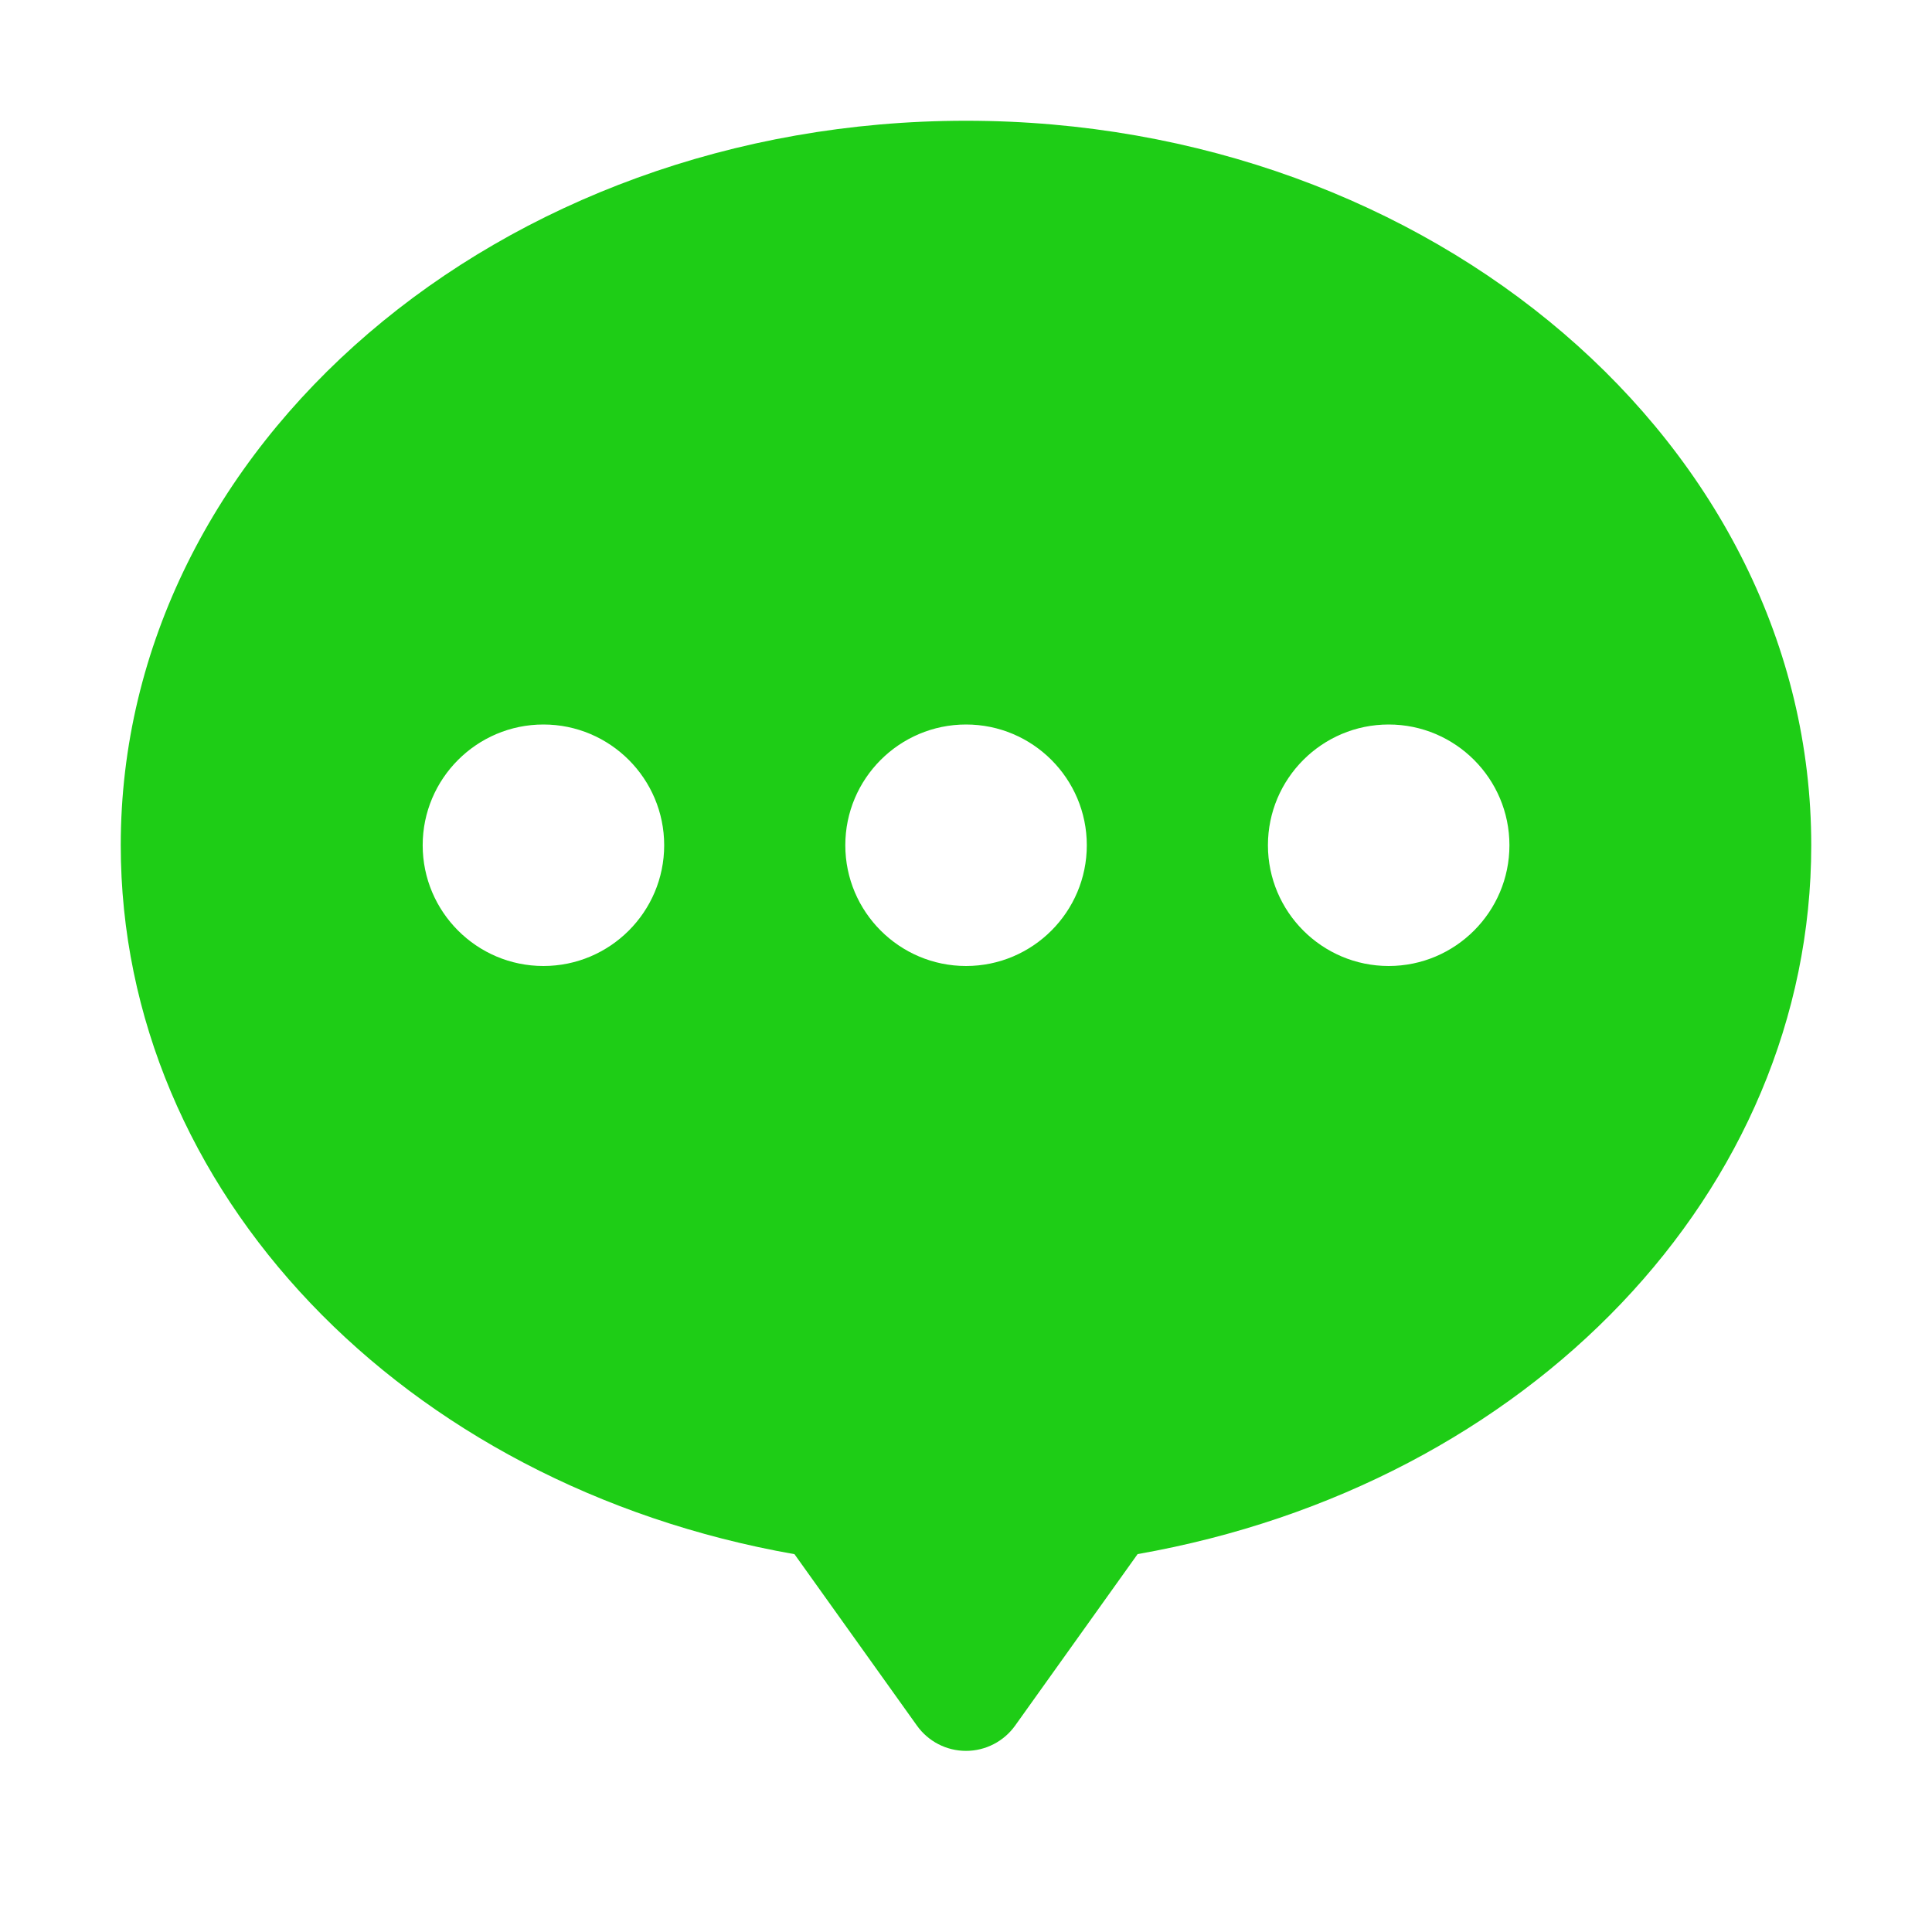
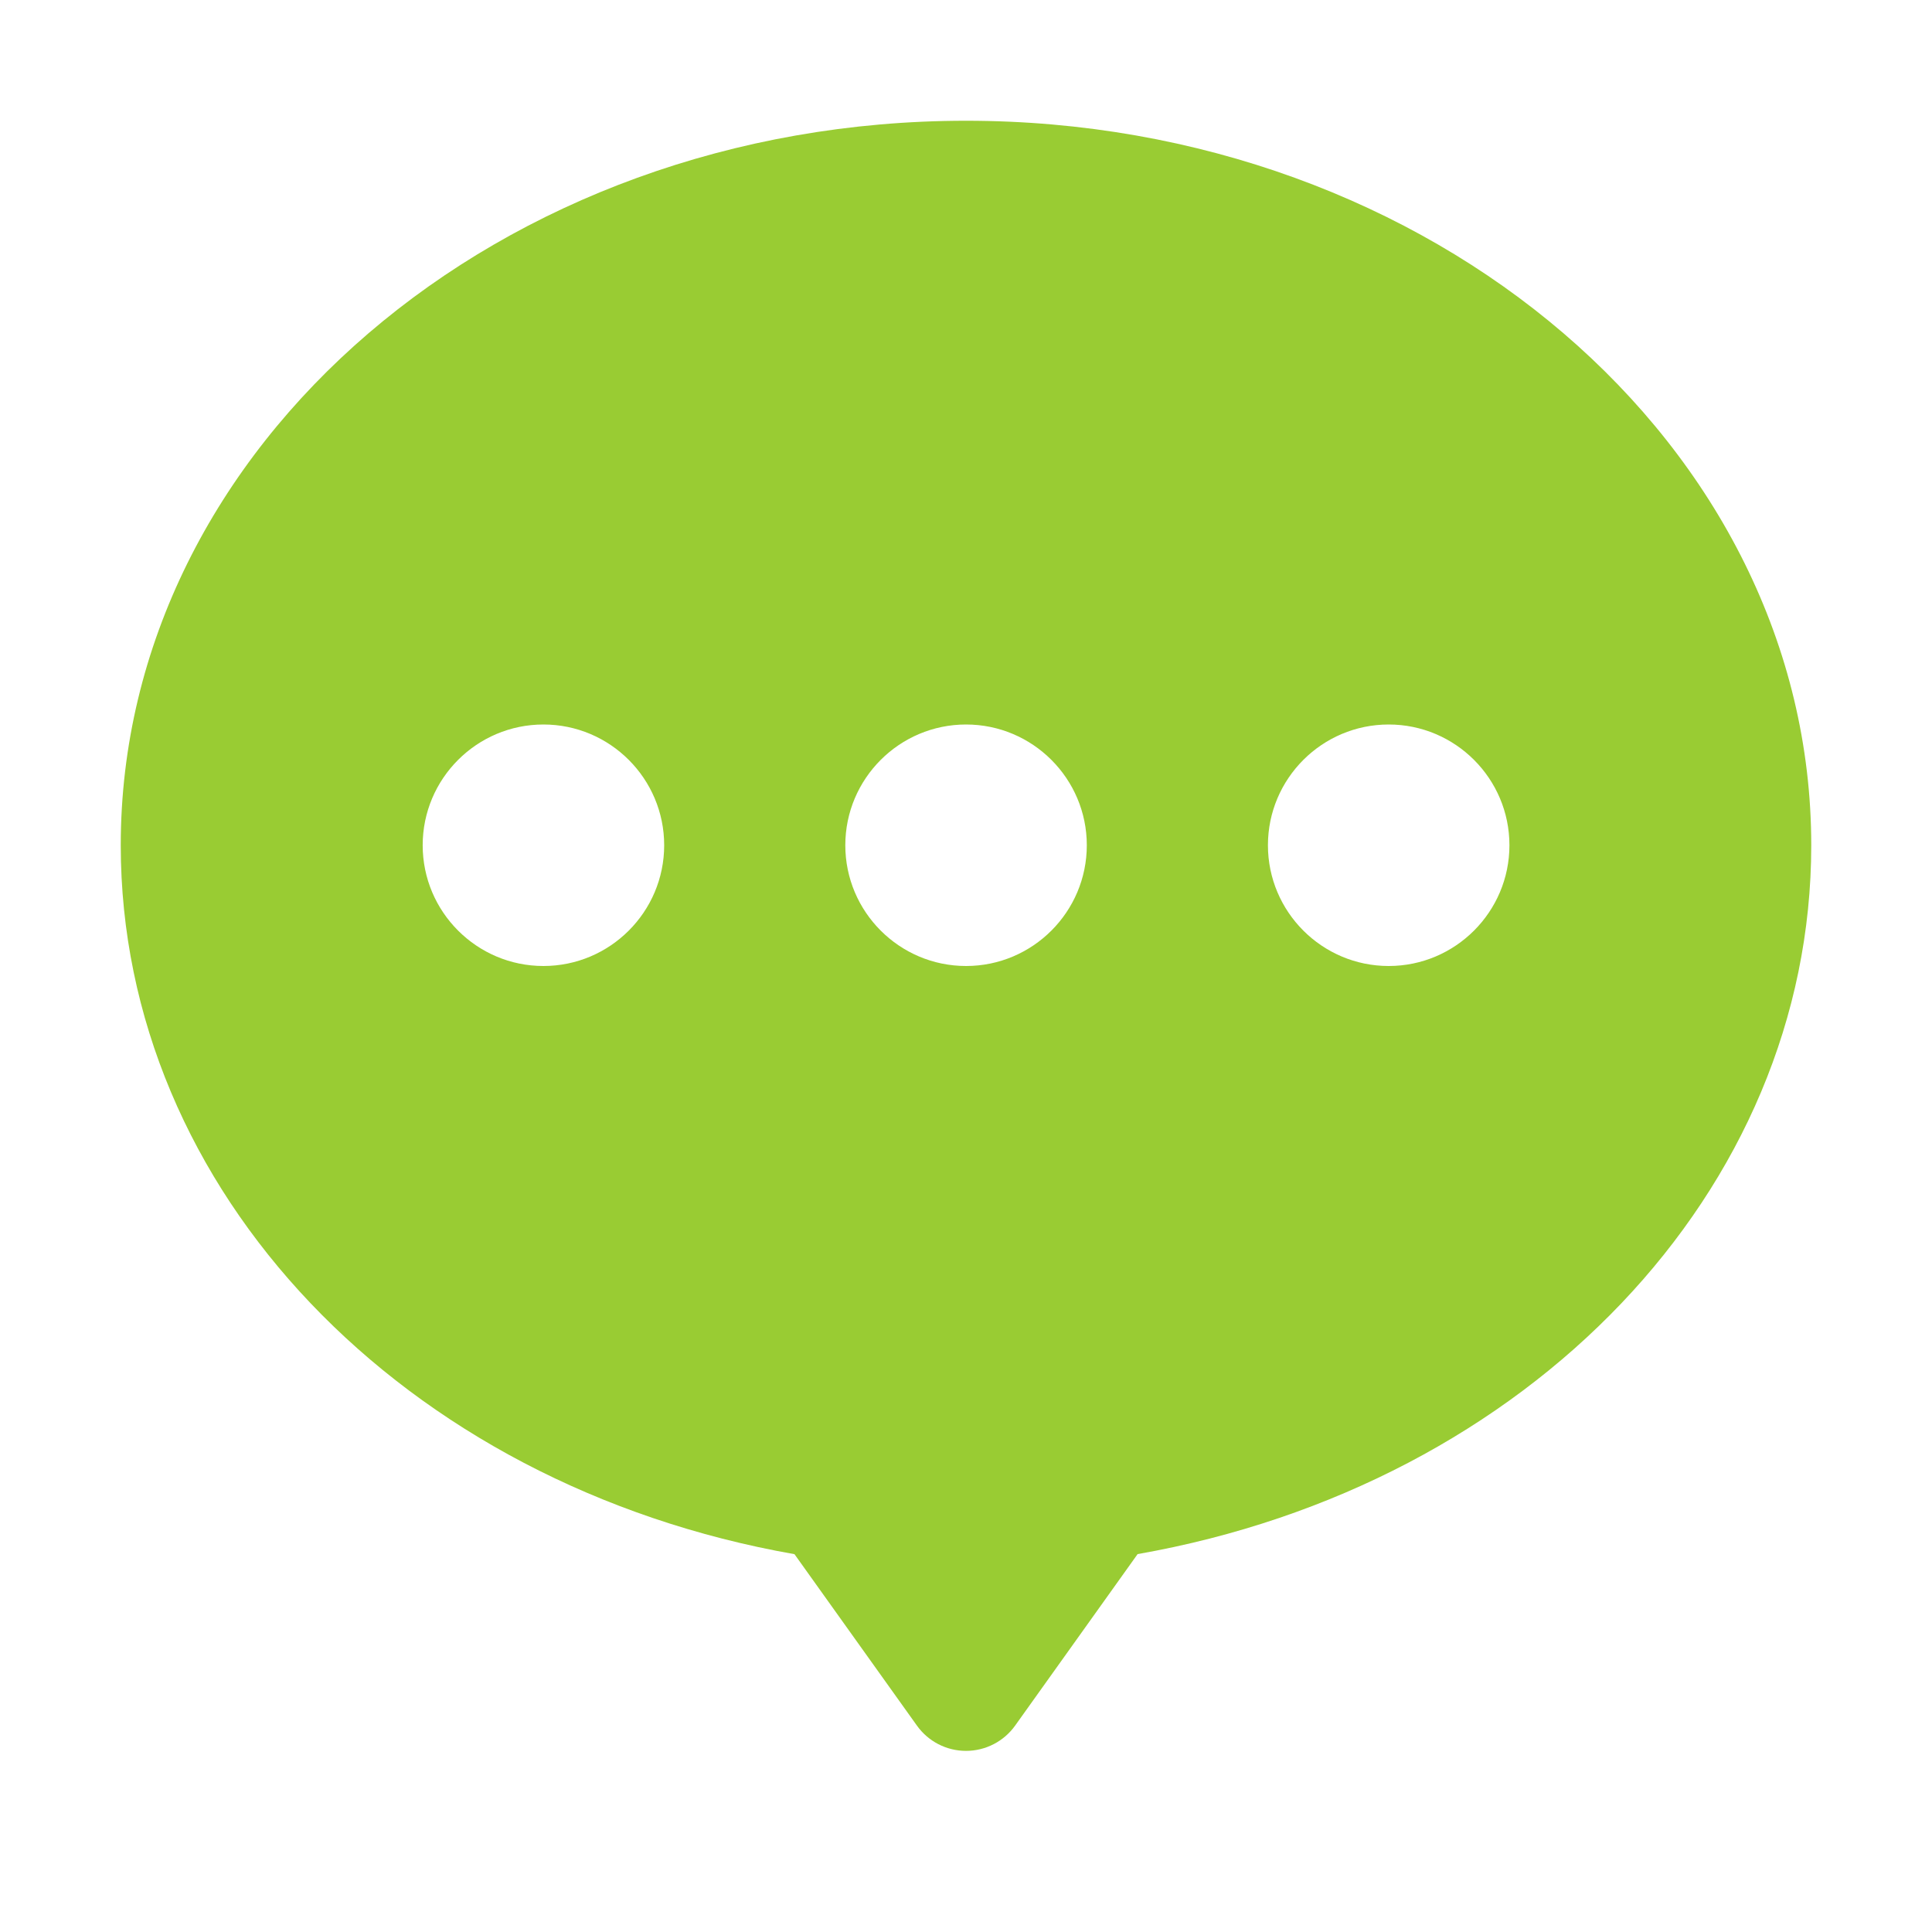
<svg xmlns="http://www.w3.org/2000/svg" t="1514797323156" class="icon" style="color:#1ecd16" viewBox="0 0 1024 1024" version="1.1" p-id="1529" width="200" height="200">
  <defs>
    <style type="text/css" />
  </defs>
-   <path fill="#1ecd16" d="M512 64c-247.04 0-448 172.257-448 384 0 182.973 149.345 339.169 357.089 375.747l64.896 90.844A31.898 31.898 0 0 0 512 928c10.342 0 20.04-4.997 26.051-13.409l64.896-90.88c207.708-36.541 357.053-192.701 357.053-375.711 0-211.743-200.96-384-448-384zM288.031 512c-35.297 0-64-28.703-64-64S252.733 384 288.031 384s64 28.703 64 64-28.703 64-64 64z m224 0c-35.297 0-64-28.703-64-64s28.703-64 64-64 64 28.703 64 64-28.703 64-64 64z m224 0c-35.297 0-64-28.703-64-64s28.703-64 64-64c35.302 0 64 28.703 64 64s-28.703 64-64 64z" p-id="1530" />
+   <path fill="#99CC33" d="M512 64c-247.04 0-448 172.257-448 384 0 182.973 149.345 339.169 357.089 375.747l64.896 90.844A31.898 31.898 0 0 0 512 928c10.342 0 20.04-4.997 26.051-13.409l64.896-90.88c207.708-36.541 357.053-192.701 357.053-375.711 0-211.743-200.96-384-448-384zM288.031 512c-35.297 0-64-28.703-64-64S252.733 384 288.031 384s64 28.703 64 64-28.703 64-64 64z m224 0c-35.297 0-64-28.703-64-64s28.703-64 64-64 64 28.703 64 64-28.703 64-64 64z m224 0c-35.297 0-64-28.703-64-64s28.703-64 64-64c35.302 0 64 28.703 64 64s-28.703 64-64 64z" p-id="1530" />
</svg>
